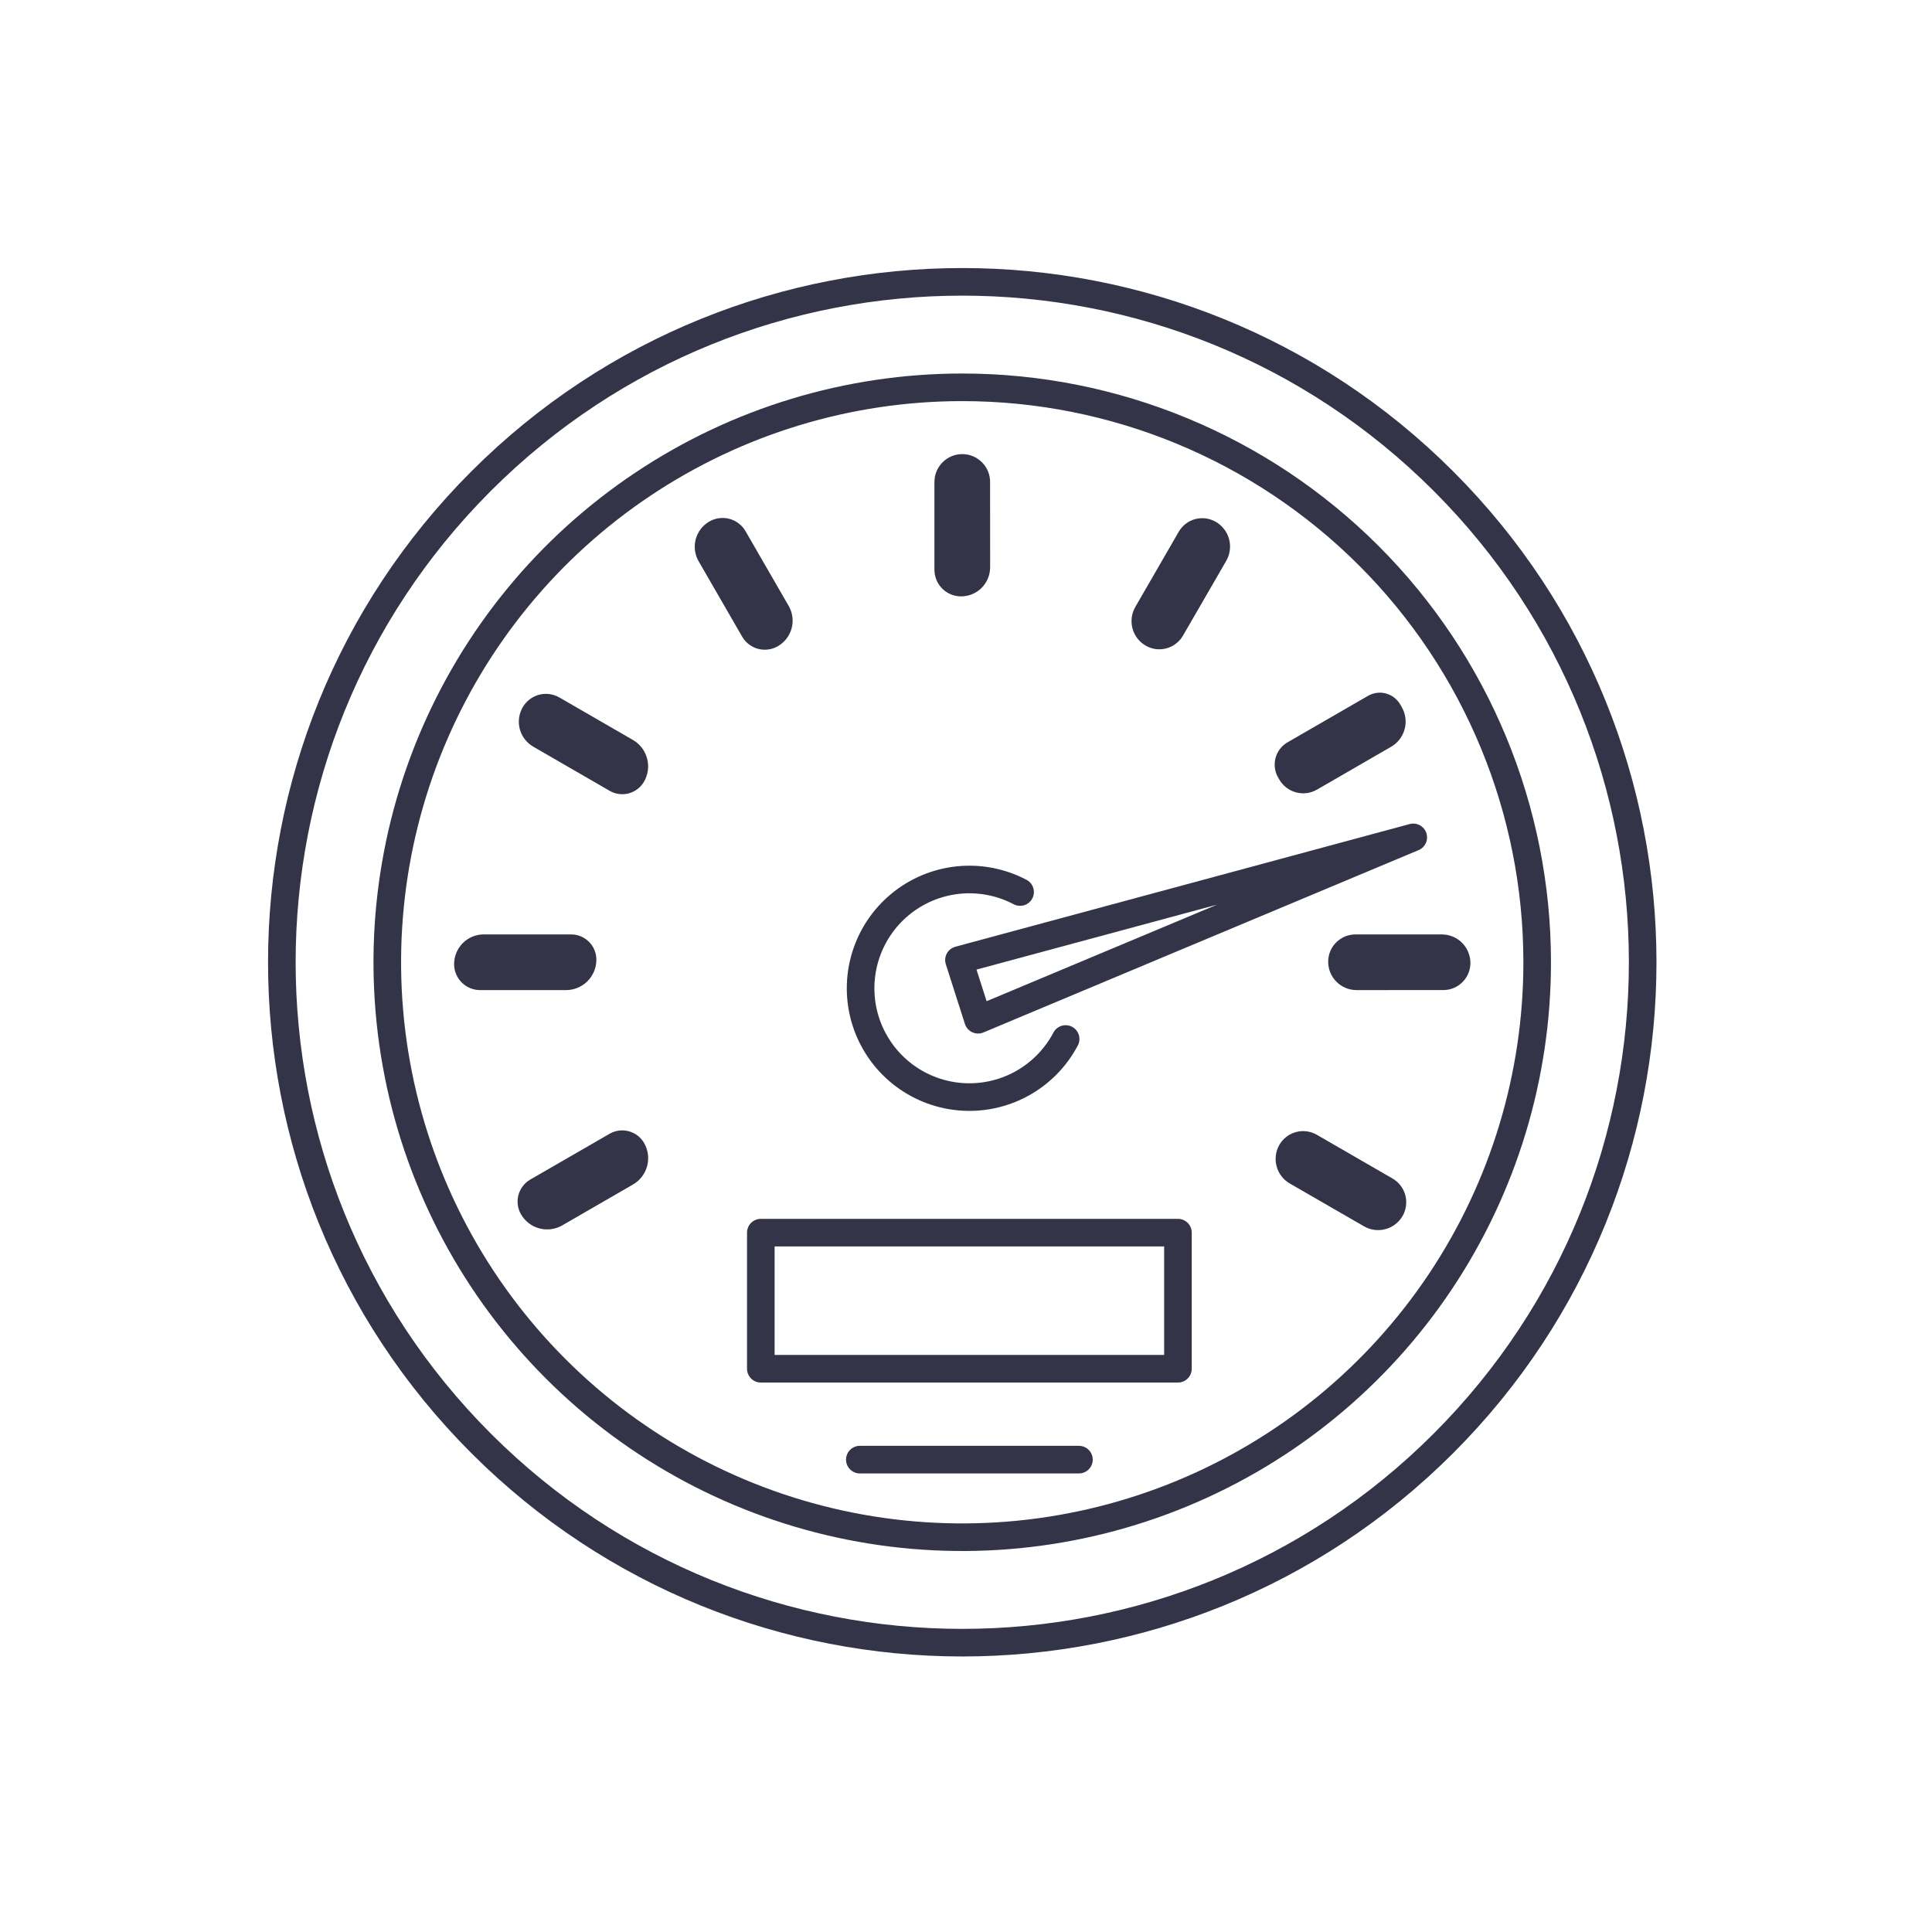
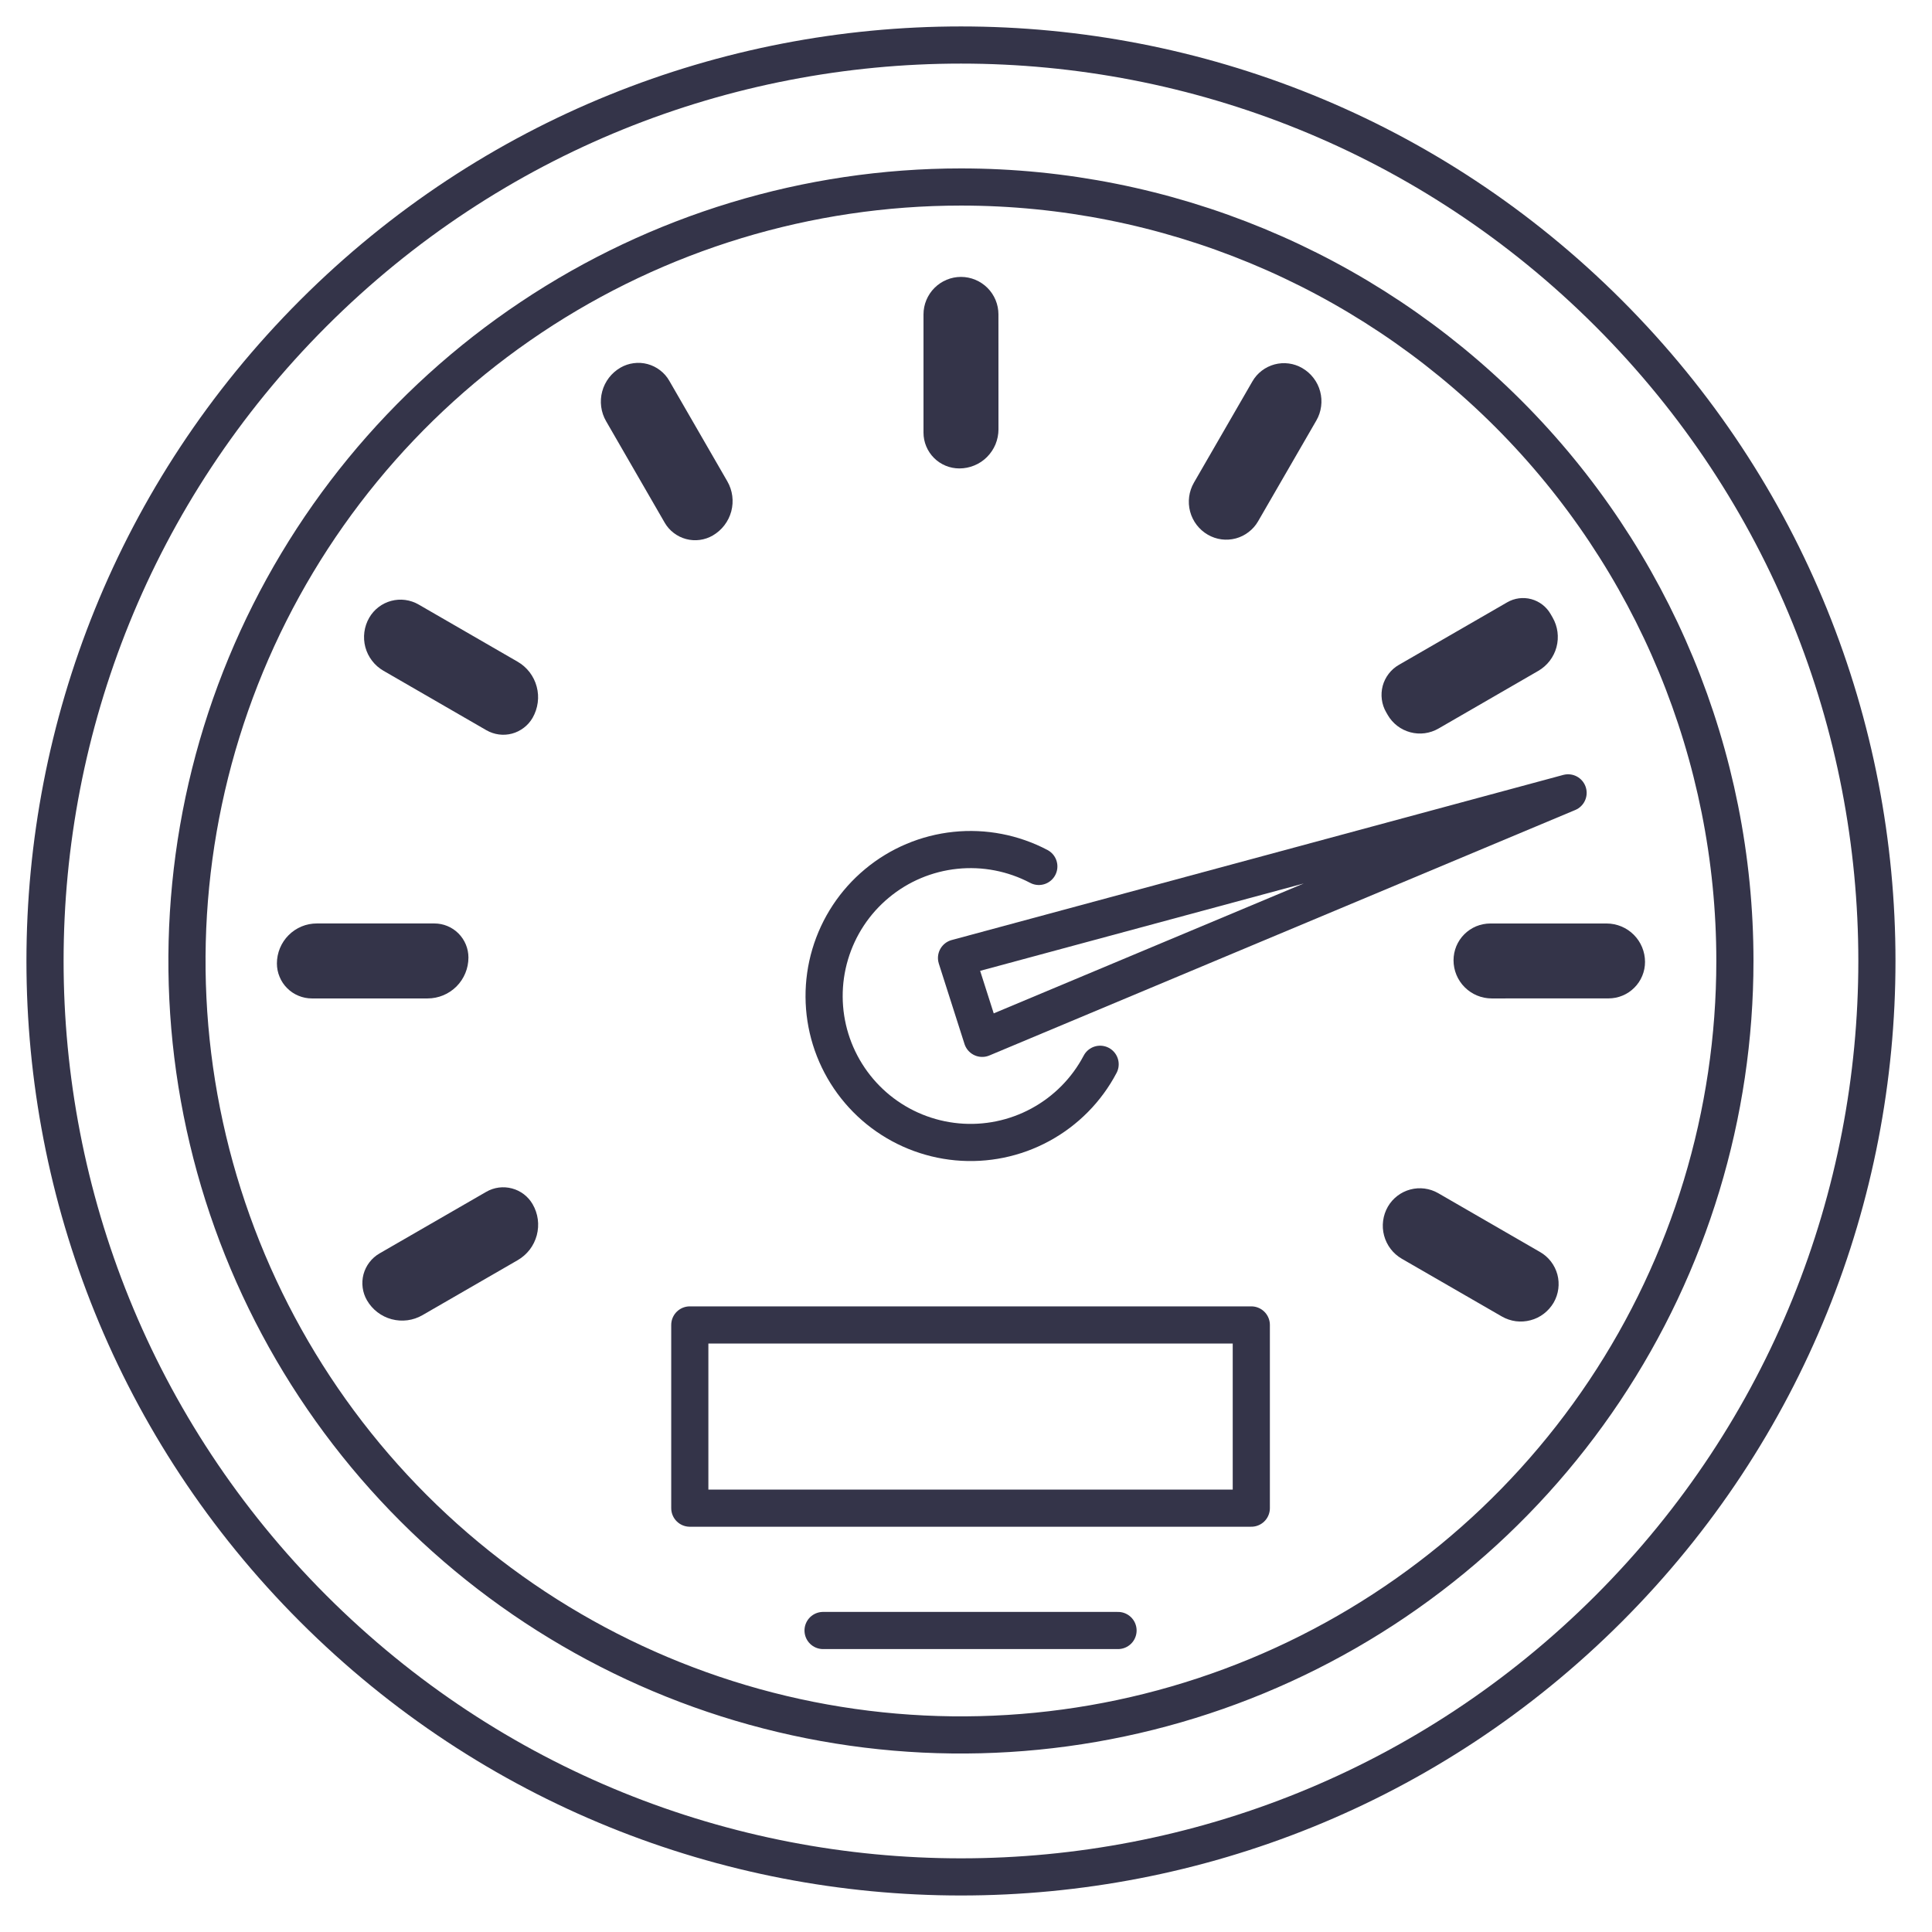
- <svg xmlns="http://www.w3.org/2000/svg" width="70" height="70" viewBox="0 0 70 70" fill="none">
-   <path d="M36.96 32.32C36.27 31.957 35.488 31.806 34.713 31.887C33.937 31.968 33.203 32.278 32.604 32.776C32.004 33.274 31.566 33.939 31.344 34.686C31.122 35.433 31.127 36.23 31.357 36.974C31.588 37.719 32.035 38.379 32.64 38.87C33.246 39.361 33.983 39.661 34.76 39.733C35.536 39.804 36.316 39.645 37.001 39.273C37.687 38.901 38.246 38.335 38.61 37.645" stroke="#343449" stroke-linecap="round" stroke-linejoin="round" />
-   <path d="M52.297 52.297C61.924 42.669 61.924 27.06 52.297 17.432C42.669 7.805 27.06 7.805 17.432 17.432C7.805 27.06 7.805 42.669 17.432 52.297C27.06 61.924 42.669 61.924 52.297 52.297Z" stroke="#343449" stroke-linecap="round" stroke-linejoin="round" />
-   <path d="M34.864 14.033C30.744 14.033 26.716 15.255 23.291 17.544C19.865 19.832 17.195 23.086 15.618 26.892C14.041 30.699 13.629 34.887 14.432 38.928C15.236 42.969 17.22 46.681 20.134 49.594C23.047 52.508 26.759 54.492 30.8 55.296C34.841 56.1 39.029 55.687 42.836 54.11C46.642 52.534 49.896 49.864 52.185 46.438C54.474 43.012 55.695 38.985 55.695 34.864C55.695 29.34 53.501 24.041 49.594 20.134C45.687 16.228 40.389 14.033 34.864 14.033V14.033Z" stroke="#343449" stroke-linecap="round" stroke-linejoin="round" />
-   <path d="M42.679 44.661H27.566V49.592H42.679V44.661Z" stroke="#343449" stroke-linecap="round" stroke-linejoin="round" />
-   <path d="M51.205 30.34L35.437 36.947L34.745 34.784L51.205 30.34" stroke="#343449" stroke-linecap="round" stroke-linejoin="round" />
-   <path d="M49.149 35.873C48.877 35.873 48.616 35.765 48.423 35.572C48.23 35.38 48.122 35.118 48.122 34.846C48.122 34.716 48.148 34.587 48.197 34.467C48.247 34.347 48.32 34.238 48.412 34.146C48.504 34.054 48.613 33.981 48.733 33.931C48.853 33.882 48.982 33.856 49.112 33.856H52.242C52.378 33.856 52.512 33.883 52.638 33.935C52.763 33.987 52.877 34.063 52.973 34.159C53.069 34.255 53.145 34.369 53.197 34.495C53.249 34.62 53.276 34.754 53.276 34.89C53.276 35.019 53.251 35.147 53.201 35.266C53.152 35.385 53.08 35.493 52.988 35.584C52.897 35.676 52.789 35.748 52.67 35.797C52.551 35.847 52.423 35.872 52.294 35.872L49.149 35.873Z" fill="#343449" />
-   <path d="M20.508 35.873C20.8 35.873 21.079 35.757 21.286 35.551C21.492 35.344 21.608 35.064 21.608 34.772C21.608 34.529 21.512 34.295 21.339 34.123C21.167 33.951 20.934 33.855 20.69 33.855H17.529C17.387 33.855 17.247 33.882 17.117 33.937C16.986 33.991 16.868 34.07 16.768 34.17C16.668 34.27 16.589 34.389 16.535 34.519C16.481 34.65 16.453 34.79 16.453 34.931C16.453 35.055 16.477 35.177 16.525 35.291C16.572 35.406 16.641 35.51 16.729 35.597C16.816 35.685 16.92 35.754 17.034 35.801C17.149 35.849 17.271 35.873 17.395 35.873H20.508Z" fill="#343449" />
-   <path d="M47.717 28.609C47.603 28.675 47.478 28.717 47.347 28.735C47.217 28.752 47.084 28.743 46.958 28.709C46.831 28.675 46.711 28.616 46.607 28.536C46.503 28.456 46.415 28.356 46.35 28.242L46.309 28.171C46.247 28.064 46.208 27.947 46.192 27.826C46.176 27.704 46.184 27.58 46.215 27.462C46.247 27.343 46.302 27.232 46.377 27.135C46.451 27.038 46.544 26.956 46.651 26.895L49.567 25.211C49.763 25.098 49.996 25.067 50.215 25.126C50.433 25.185 50.619 25.328 50.733 25.524L50.789 25.621C50.928 25.863 50.965 26.149 50.893 26.418C50.821 26.687 50.645 26.916 50.404 27.056L47.717 28.609Z" fill="#343449" />
-   <path d="M22.933 42.918C23.058 42.846 23.168 42.749 23.257 42.635C23.345 42.52 23.41 42.389 23.447 42.249C23.484 42.109 23.494 41.963 23.475 41.819C23.456 41.676 23.409 41.538 23.336 41.412C23.215 41.202 23.015 41.049 22.78 40.987C22.546 40.924 22.296 40.957 22.086 41.079L19.215 42.736C19.11 42.797 19.017 42.877 18.944 42.974C18.87 43.07 18.816 43.18 18.784 43.297C18.753 43.414 18.745 43.536 18.761 43.657C18.777 43.777 18.816 43.893 18.877 43.998C19.022 44.249 19.261 44.432 19.541 44.507C19.821 44.582 20.119 44.543 20.37 44.398L22.933 42.918Z" fill="#343449" />
-   <path d="M42.862 23.03C42.797 23.143 42.711 23.241 42.607 23.32C42.504 23.4 42.386 23.458 42.261 23.491C42.135 23.525 42.004 23.534 41.875 23.517C41.746 23.5 41.622 23.457 41.509 23.392C41.274 23.256 41.102 23.032 41.032 22.769C40.962 22.506 40.999 22.226 41.135 21.99L42.708 19.266C42.772 19.154 42.858 19.056 42.96 18.978C43.063 18.899 43.179 18.842 43.304 18.808C43.429 18.775 43.559 18.767 43.687 18.783C43.815 18.8 43.938 18.842 44.05 18.907C44.167 18.974 44.271 19.065 44.353 19.173C44.436 19.28 44.497 19.403 44.532 19.535C44.567 19.666 44.576 19.803 44.558 19.937C44.541 20.072 44.497 20.202 44.429 20.32L42.862 23.03Z" fill="#343449" />
-   <path d="M35.874 20.556C35.874 20.694 35.846 20.831 35.794 20.959C35.741 21.086 35.663 21.202 35.566 21.3C35.468 21.398 35.352 21.476 35.224 21.528C35.096 21.581 34.959 21.608 34.821 21.608C34.565 21.608 34.32 21.507 34.139 21.326C33.958 21.145 33.856 20.9 33.856 20.644V17.462C33.856 17.194 33.963 16.938 34.152 16.749C34.341 16.56 34.597 16.453 34.865 16.453C35.132 16.453 35.389 16.56 35.578 16.749C35.767 16.938 35.873 17.194 35.873 17.462L35.874 20.556Z" fill="#343449" />
-   <path d="M28.575 21.953C28.717 22.198 28.755 22.49 28.682 22.764C28.608 23.038 28.429 23.271 28.184 23.413C28.076 23.476 27.957 23.516 27.834 23.532C27.71 23.549 27.585 23.54 27.465 23.508C27.344 23.476 27.231 23.42 27.133 23.344C27.034 23.269 26.951 23.174 26.889 23.066L25.314 20.338C25.244 20.218 25.199 20.085 25.181 19.948C25.163 19.81 25.172 19.67 25.208 19.537C25.244 19.402 25.306 19.277 25.39 19.167C25.474 19.057 25.58 18.965 25.7 18.895C25.809 18.832 25.93 18.791 26.055 18.775C26.18 18.758 26.307 18.766 26.429 18.799C26.551 18.832 26.665 18.888 26.765 18.965C26.866 19.042 26.95 19.137 27.013 19.247L28.575 21.953Z" fill="#343449" />
-   <path d="M22.93 26.809C23.056 26.881 23.166 26.978 23.255 27.093C23.343 27.209 23.408 27.34 23.445 27.481C23.483 27.621 23.493 27.767 23.474 27.911C23.454 28.055 23.407 28.194 23.335 28.32C23.275 28.424 23.195 28.515 23.1 28.587C23.006 28.66 22.897 28.714 22.782 28.745C22.666 28.776 22.546 28.784 22.427 28.768C22.308 28.752 22.194 28.713 22.09 28.654L19.32 27.053C19.201 26.984 19.097 26.893 19.014 26.784C18.93 26.675 18.869 26.551 18.833 26.418C18.798 26.286 18.789 26.148 18.807 26.012C18.825 25.876 18.869 25.745 18.938 25.626C19.002 25.515 19.087 25.418 19.188 25.341C19.289 25.263 19.405 25.206 19.528 25.173C19.651 25.14 19.78 25.131 19.907 25.148C20.033 25.165 20.155 25.206 20.266 25.27L22.93 26.809Z" fill="#343449" />
-   <path d="M47.709 41.114C47.481 40.983 47.211 40.948 46.957 41.016C46.703 41.084 46.487 41.25 46.355 41.477C46.288 41.594 46.244 41.723 46.227 41.856C46.209 41.99 46.218 42.126 46.253 42.256C46.288 42.387 46.348 42.509 46.43 42.616C46.512 42.723 46.614 42.812 46.731 42.88L49.42 44.432C49.536 44.499 49.665 44.543 49.798 44.561C49.931 44.578 50.066 44.569 50.196 44.534C50.326 44.5 50.448 44.44 50.554 44.358C50.661 44.276 50.75 44.174 50.818 44.058C50.949 43.829 50.985 43.558 50.917 43.303C50.848 43.049 50.682 42.831 50.454 42.7L47.709 41.114Z" fill="#343449" />
-   <path d="M31.153 52.885H39.092" stroke="#343449" stroke-linecap="round" stroke-linejoin="round" />
+ <svg xmlns="http://www.w3.org/2000/svg" width="52" height="52" viewBox="0 0 52 52" fill="none">
+   <path d="M27.96 23.32C27.27 22.957 26.488 22.806 25.713 22.887C24.937 22.968 24.203 23.277 23.604 23.776C23.004 24.274 22.566 24.939 22.344 25.686C22.122 26.433 22.127 27.23 22.357 27.974C22.588 28.719 23.035 29.379 23.64 29.87C24.246 30.361 24.983 30.661 25.76 30.733C26.536 30.805 27.316 30.645 28.001 30.273C28.687 29.901 29.247 29.335 29.61 28.645" stroke="#343449" stroke-linecap="round" stroke-linejoin="round" />
+   <path d="M43.297 43.297C52.924 33.669 52.924 18.06 43.297 8.432C33.669 -1.195 18.06 -1.195 8.432 8.432C-1.195 18.06 -1.195 33.669 8.432 43.297C18.06 52.924 33.669 52.924 43.297 43.297Z" stroke="#343449" stroke-linecap="round" stroke-linejoin="round" />
+   <path d="M25.864 5.033C21.744 5.033 17.716 6.255 14.291 8.544C10.865 10.832 8.195 14.086 6.618 17.892C5.041 21.699 4.629 25.887 5.432 29.928C6.236 33.969 8.22 37.681 11.133 40.594C14.047 43.508 17.759 45.492 21.8 46.296C25.841 47.1 30.029 46.687 33.836 45.11C37.642 43.534 40.896 40.864 43.185 37.438C45.474 34.012 46.695 29.985 46.695 25.864C46.695 20.34 44.501 15.041 40.594 11.134C36.687 7.228 31.389 5.033 25.864 5.033V5.033Z" stroke="#343449" stroke-linecap="round" stroke-linejoin="round" />
+   <path d="M33.679 35.661H18.566V40.592H33.679V35.661Z" stroke="#343449" stroke-linecap="round" stroke-linejoin="round" />
+   <path d="M42.205 21.34L26.436 27.947L25.745 25.784L42.205 21.34" stroke="#343449" stroke-linecap="round" stroke-linejoin="round" />
+   <path d="M40.149 26.873C39.877 26.873 39.616 26.765 39.423 26.572C39.23 26.38 39.122 26.118 39.122 25.846C39.122 25.716 39.148 25.587 39.197 25.467C39.247 25.347 39.32 25.238 39.412 25.146C39.504 25.054 39.613 24.981 39.733 24.931C39.853 24.882 39.982 24.856 40.112 24.856H43.242C43.378 24.856 43.512 24.883 43.638 24.935C43.763 24.987 43.877 25.063 43.973 25.159C44.069 25.255 44.145 25.369 44.197 25.494C44.249 25.62 44.276 25.754 44.276 25.89C44.276 26.019 44.251 26.147 44.201 26.266C44.152 26.385 44.08 26.493 43.988 26.584C43.897 26.676 43.789 26.748 43.67 26.797C43.551 26.847 43.423 26.872 43.294 26.872L40.149 26.873Z" fill="#343449" />
+   <path d="M11.508 26.873C11.8 26.873 12.079 26.757 12.286 26.551C12.492 26.344 12.608 26.064 12.608 25.772C12.608 25.529 12.511 25.296 12.339 25.123C12.167 24.951 11.934 24.855 11.69 24.855H8.529C8.387 24.855 8.247 24.882 8.117 24.936C7.986 24.991 7.868 25.07 7.768 25.17C7.668 25.27 7.589 25.389 7.535 25.519C7.481 25.65 7.453 25.79 7.453 25.931C7.453 26.055 7.477 26.177 7.525 26.291C7.572 26.406 7.641 26.51 7.729 26.597C7.816 26.685 7.92 26.754 8.034 26.801C8.149 26.849 8.271 26.873 8.395 26.873H11.508Z" fill="#343449" />
+   <path d="M38.717 19.609C38.603 19.675 38.478 19.717 38.347 19.735C38.217 19.752 38.084 19.743 37.958 19.709C37.831 19.675 37.711 19.616 37.607 19.536C37.503 19.456 37.415 19.356 37.35 19.242L37.309 19.171C37.247 19.064 37.208 18.947 37.192 18.826C37.176 18.704 37.184 18.58 37.215 18.462C37.247 18.343 37.302 18.232 37.377 18.135C37.451 18.038 37.544 17.956 37.651 17.895L40.567 16.211C40.763 16.098 40.996 16.067 41.215 16.126C41.433 16.185 41.619 16.328 41.733 16.524L41.789 16.621C41.928 16.863 41.965 17.149 41.893 17.418C41.821 17.687 41.645 17.916 41.404 18.056L38.717 19.609Z" fill="#343449" />
+   <path d="M13.933 33.918C14.058 33.846 14.168 33.749 14.257 33.635C14.345 33.52 14.409 33.389 14.447 33.249C14.484 33.109 14.494 32.963 14.475 32.819C14.456 32.676 14.409 32.538 14.336 32.412C14.215 32.202 14.015 32.049 13.78 31.987C13.546 31.924 13.296 31.957 13.086 32.079L10.215 33.736C10.11 33.797 10.018 33.877 9.944 33.974C9.87 34.07 9.816 34.18 9.784 34.297C9.753 34.414 9.745 34.536 9.761 34.657C9.777 34.777 9.816 34.893 9.877 34.998C10.022 35.249 10.261 35.432 10.541 35.507C10.821 35.582 11.119 35.543 11.37 35.398L13.933 33.918Z" fill="#343449" />
+   <path d="M33.862 14.03C33.797 14.143 33.711 14.241 33.607 14.32C33.504 14.4 33.386 14.458 33.261 14.492C33.135 14.525 33.004 14.534 32.875 14.517C32.746 14.5 32.622 14.457 32.509 14.392C32.274 14.256 32.102 14.032 32.032 13.769C31.962 13.506 31.999 13.226 32.135 12.99L33.708 10.266C33.772 10.154 33.858 10.056 33.96 9.978C34.063 9.899 34.179 9.842 34.304 9.808C34.429 9.775 34.559 9.766 34.687 9.783C34.815 9.8 34.938 9.842 35.05 9.907C35.167 9.975 35.271 10.065 35.353 10.173C35.436 10.28 35.497 10.403 35.532 10.535C35.567 10.666 35.576 10.803 35.558 10.937C35.541 11.072 35.497 11.202 35.429 11.319L33.862 14.03Z" fill="#343449" />
+   <path d="M26.874 11.556C26.874 11.694 26.846 11.831 26.794 11.959C26.741 12.086 26.663 12.202 26.566 12.3C26.468 12.398 26.352 12.476 26.224 12.528C26.096 12.581 25.959 12.608 25.821 12.608C25.565 12.608 25.32 12.507 25.139 12.326C24.958 12.145 24.856 11.9 24.856 11.644V8.462C24.856 8.194 24.963 7.938 25.152 7.749C25.341 7.56 25.597 7.453 25.865 7.453C26.132 7.453 26.389 7.56 26.578 7.749C26.767 7.938 26.873 8.194 26.873 8.462L26.874 11.556Z" fill="#343449" />
+   <path d="M19.575 12.953C19.717 13.198 19.755 13.49 19.682 13.764C19.608 14.038 19.429 14.271 19.184 14.413C19.076 14.476 18.957 14.516 18.834 14.532C18.71 14.549 18.585 14.54 18.465 14.508C18.344 14.476 18.231 14.42 18.133 14.344C18.034 14.269 17.951 14.174 17.889 14.066L16.314 11.338C16.244 11.218 16.199 11.085 16.181 10.948C16.163 10.81 16.172 10.67 16.208 10.537C16.244 10.402 16.306 10.277 16.39 10.167C16.474 10.057 16.58 9.965 16.7 9.895C16.809 9.832 16.93 9.791 17.055 9.775C17.18 9.758 17.307 9.766 17.429 9.799C17.551 9.832 17.665 9.888 17.765 9.965C17.866 10.042 17.95 10.137 18.013 10.247L19.575 12.953Z" fill="#343449" />
+   <path d="M13.93 17.809C14.056 17.881 14.166 17.978 14.255 18.093C14.343 18.209 14.408 18.34 14.445 18.481C14.483 18.621 14.493 18.767 14.473 18.911C14.454 19.055 14.407 19.194 14.335 19.32C14.275 19.424 14.195 19.515 14.1 19.587C14.005 19.66 13.897 19.714 13.782 19.745C13.666 19.776 13.546 19.784 13.427 19.768C13.309 19.752 13.194 19.713 13.091 19.654L10.32 18.053C10.201 17.984 10.097 17.893 10.014 17.784C9.93 17.675 9.869 17.551 9.833 17.418C9.798 17.286 9.789 17.148 9.807 17.012C9.825 16.876 9.869 16.745 9.938 16.626C10.002 16.515 10.087 16.418 10.188 16.341C10.289 16.263 10.405 16.206 10.528 16.173C10.651 16.14 10.78 16.131 10.907 16.148C11.033 16.165 11.155 16.206 11.266 16.27L13.93 17.809Z" fill="#343449" />
+   <path d="M38.709 32.114C38.481 31.983 38.211 31.948 37.957 32.016C37.703 32.084 37.487 32.25 37.355 32.477C37.288 32.594 37.244 32.723 37.227 32.856C37.209 32.99 37.218 33.126 37.253 33.256C37.288 33.387 37.348 33.509 37.43 33.616C37.512 33.723 37.614 33.812 37.731 33.88L40.42 35.432C40.536 35.499 40.665 35.543 40.798 35.561C40.931 35.578 41.066 35.569 41.196 35.534C41.326 35.5 41.448 35.44 41.554 35.358C41.661 35.276 41.75 35.174 41.818 35.058C41.949 34.829 41.985 34.558 41.917 34.303C41.848 34.049 41.682 33.831 41.454 33.7L38.709 32.114Z" fill="#343449" />
+   <path d="M22.153 43.885H30.092" stroke="#343449" stroke-linecap="round" stroke-linejoin="round" />
</svg>
